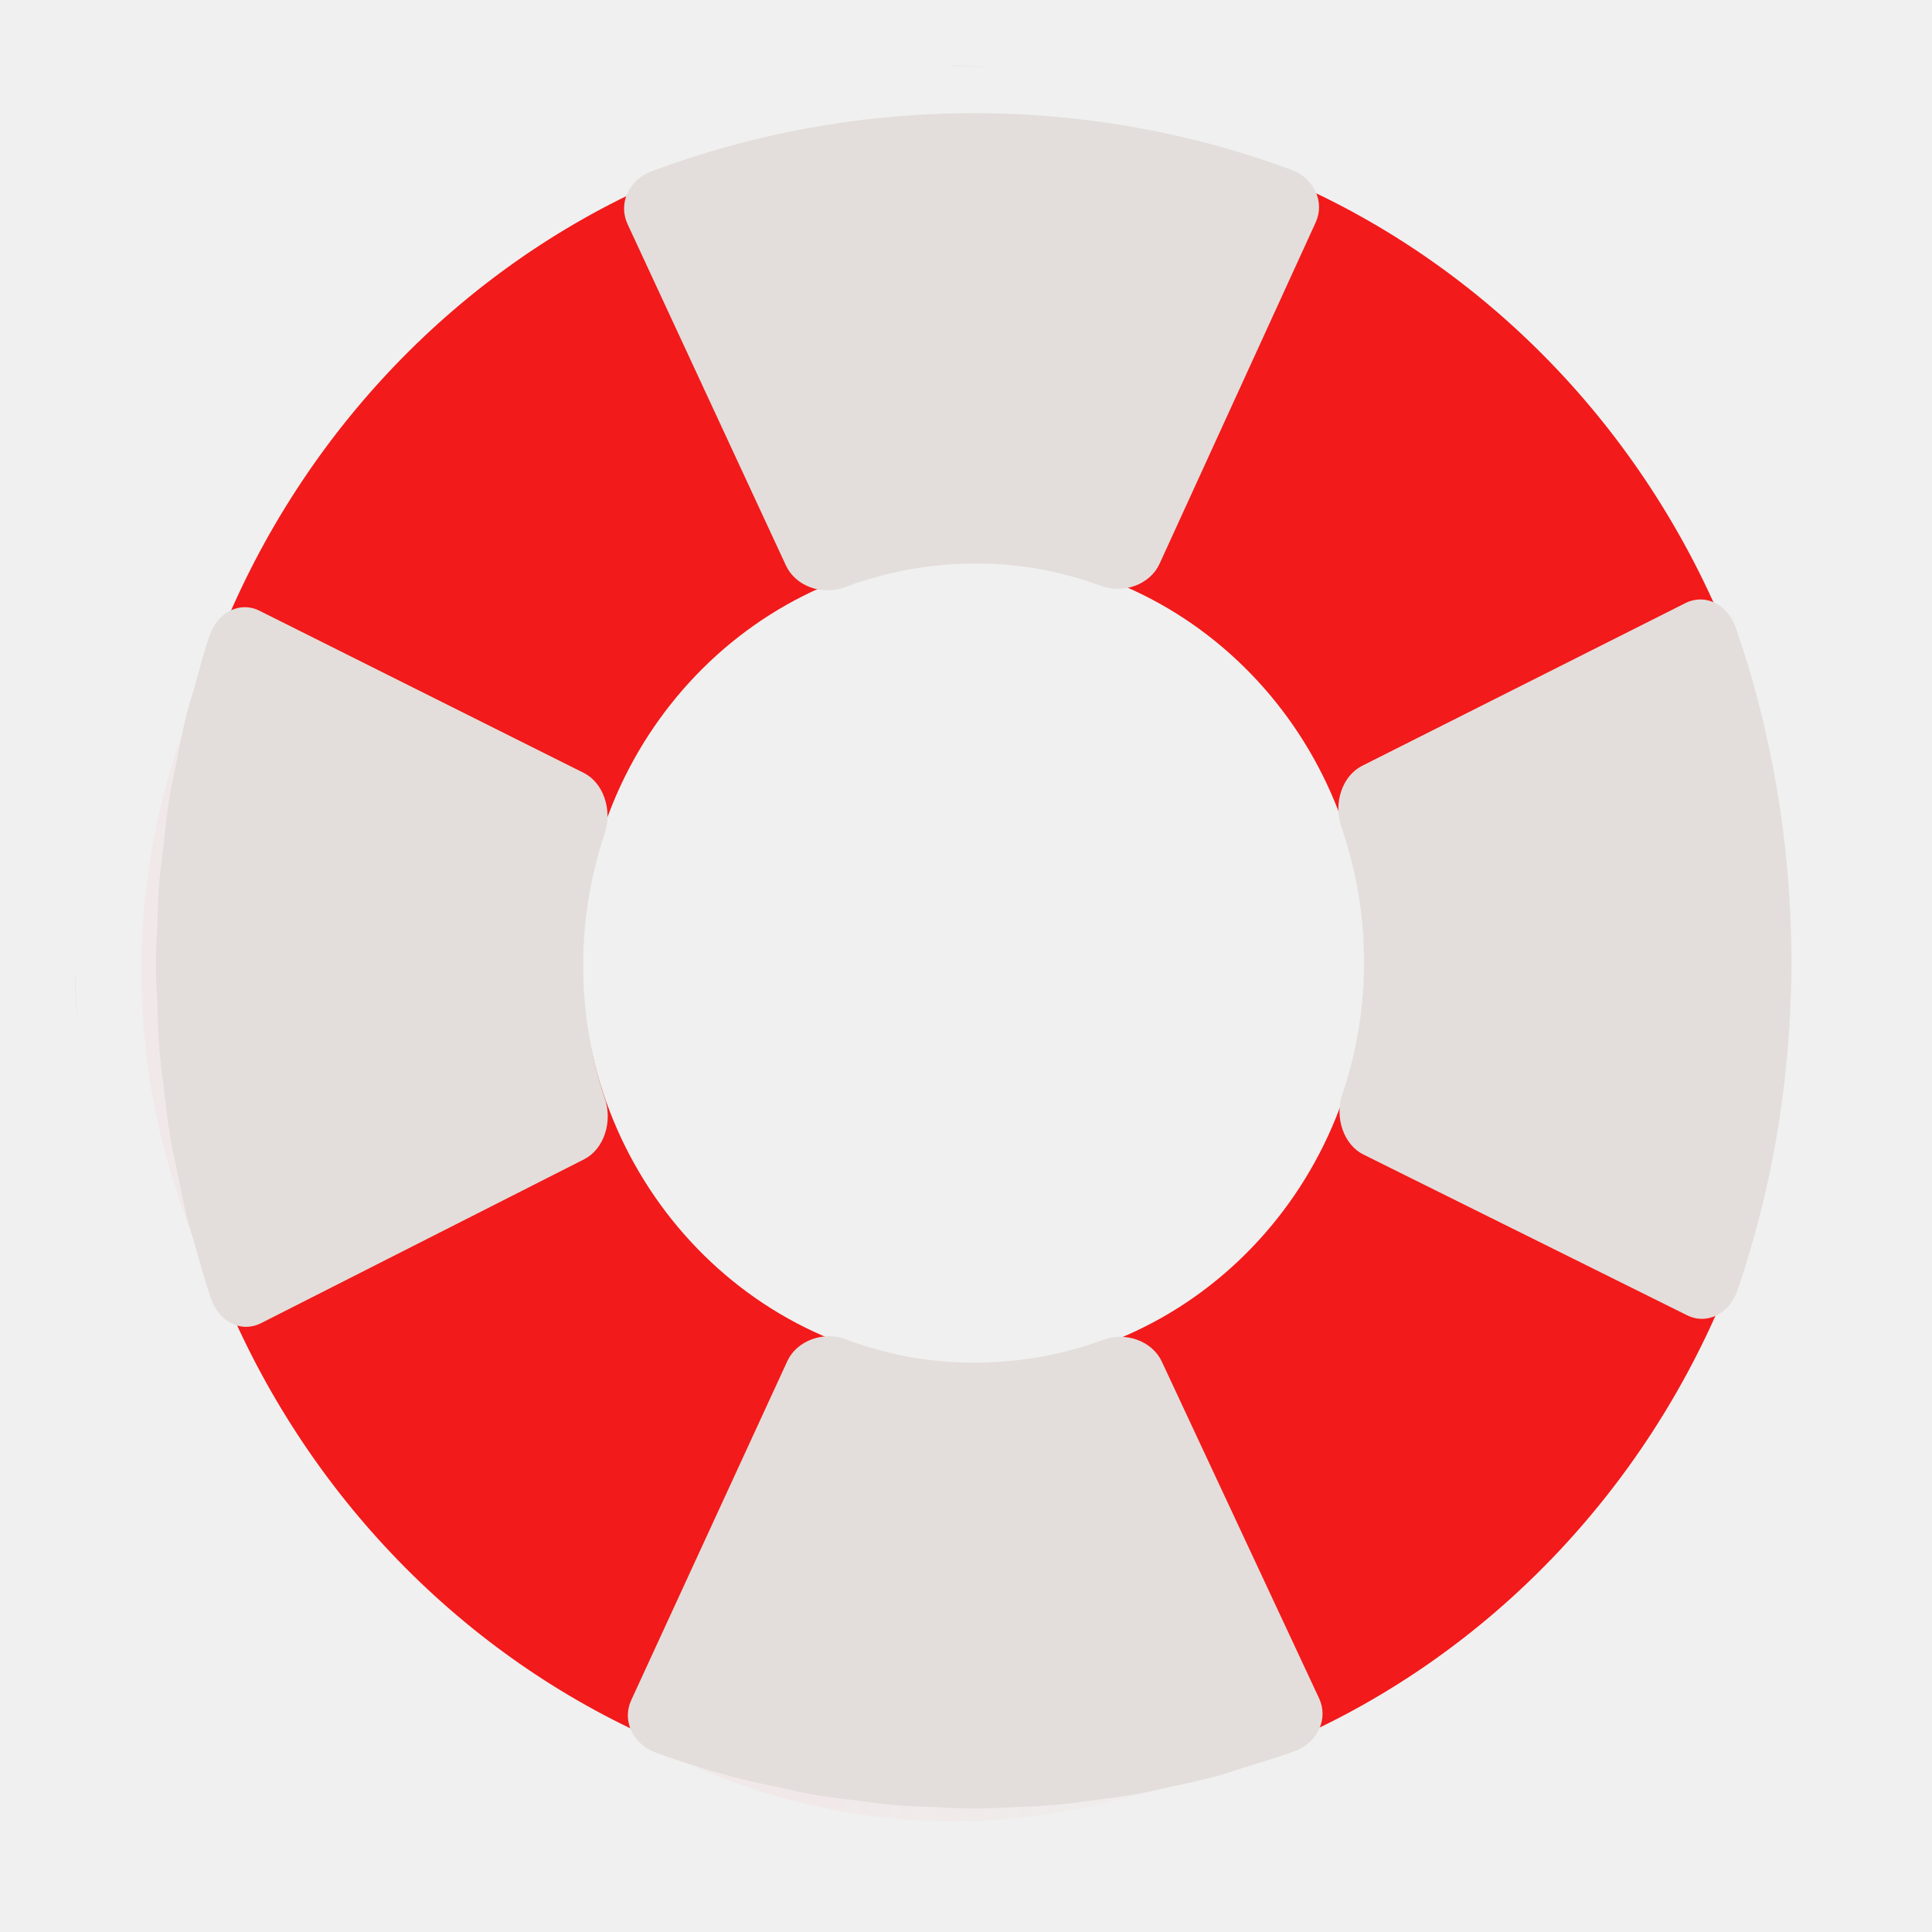
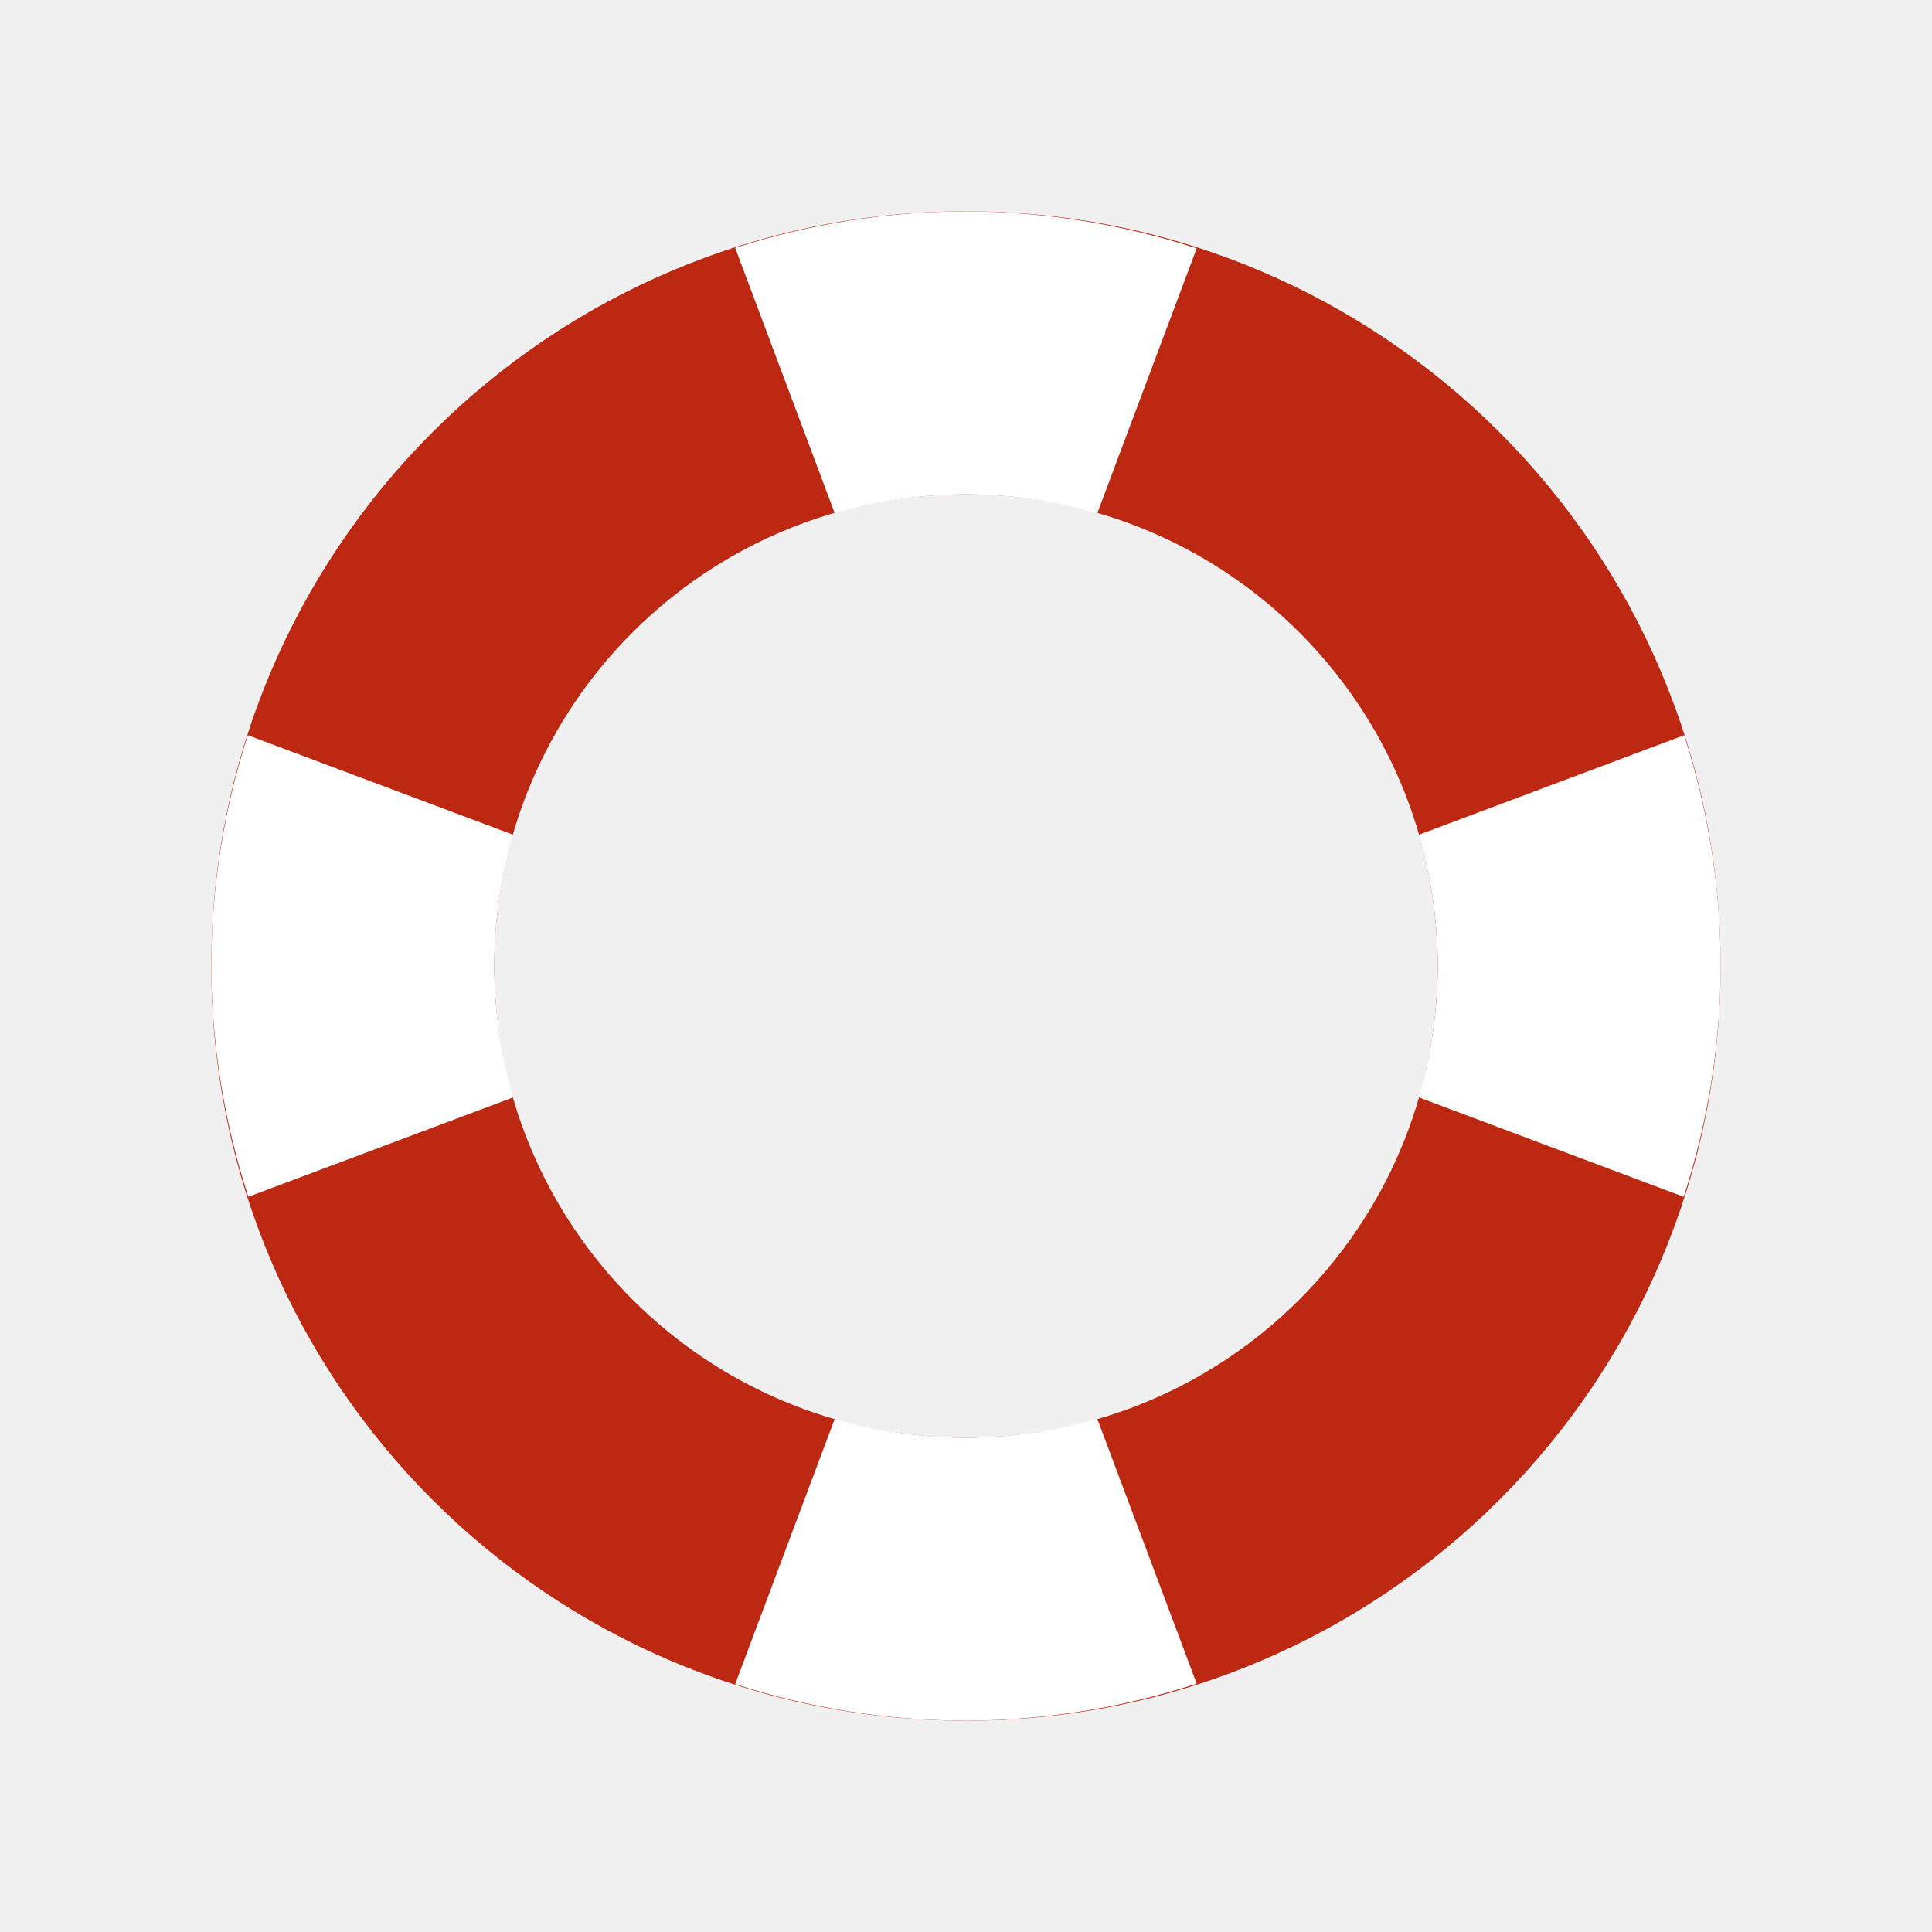
- <svg xmlns="http://www.w3.org/2000/svg" width="388.32" height="388.33" id="svg2" version="1.1">
-   <defs id="defs4">
-     <radialGradient id="radialGradient4299" gradientUnits="userSpaceOnUse" cy="414.61" cx="373.5" gradientTransform="matrix(4.5672,0,0,4.5906,-1331.477,-1487.354)" r="46.669">
-       <stop id="stop3802" stop-color="#fff" stop-opacity="0" offset="0" />
-       <stop id="stop3804" stop-color="#f3caca" stop-opacity=".184" offset="1" />
-     </radialGradient>
-   </defs>
-   <path id="path4400" d="m 246.423,46.114 c 1.512,-3.808 -0.243,-8.163 -3.919,-9.729 -34.093,-14.519 -70.758,-13.362 -102.33,0.28 -1.767,0.76 -3.181,2.212 -3.909,4.045 -0.728,1.833 -0.71,3.895 0.029,5.722 l 25.347,62.917 c 0.739,1.828 2.145,3.27 3.917,4.019 1.772,0.748 3.763,0.74 5.526,-0.032 0.032,-0.013 0.084,-0.036 0.157,-0.067 1.553,-0.672 3.185,-1.255 4.862,-1.792 1.677,-0.537 3.318,-0.985 4.975,-1.34 1.709,-0.366 3.436,-0.647 5.133,-0.837 1.659,-0.186 3.408,-0.281 5.21,-0.3 1.806,-0.019 3.53,0.018 5.218,0.173 1.733,0.159 3.504,0.419 5.273,0.768 1.72,0.339 3.441,0.801 5.206,1.344 1.625,0.499 3.3,1.113 4.957,1.809 3.672,1.544 7.86,-0.275 9.367,-4.071 l 24.983,-62.909 z m 0.733,299.54 c 1.531,3.8 -0.203,8.165 -3.871,9.75 -34.022,14.698 -70.691,13.733 -102.33,0.257 -1.771,-0.751 -3.192,-2.195 -3.929,-4.024 -0.737,-1.829 -0.729,-3.89 0.001,-5.722 l 25.039,-63.049 c 0.73,-1.832 2.129,-3.282 3.897,-4.039 1.768,-0.758 3.76,-0.76 5.526,10e-4 0.032,0.014 0.084,0.036 0.158,0.067 1.556,0.663 3.192,1.238 4.871,1.765 1.679,0.529 3.323,0.968 4.981,1.315 1.711,0.357 3.439,0.629 5.137,0.81 1.66,0.177 3.409,0.263 5.212,0.273 1.806,0.009 3.53,-0.037 5.217,-0.201 1.732,-0.167 3.502,-0.438 5.269,-0.795 1.718,-0.348 3.437,-0.819 5.2,-1.372 1.622,-0.508 3.295,-1.13 4.948,-1.834 3.665,-1.565 7.861,0.234 9.387,4.021 l 25.291,62.777 z m -199.29,-207.23 c -3.676,-1.566 -7.882,0.251 -9.395,4.058 -14.021,35.305 -12.903,73.273 0.27,105.97 0.734,1.831 2.136,3.294 3.906,4.048 1.769,0.753 3.76,0.735 5.525,-0.03 l 60.758,-26.248 c 1.764,-0.765 3.159,-2.221 3.881,-4.056 0.722,-1.835 0.714,-3.897 -0.03,-5.722 -0.013,-0.033 -0.035,-0.086 -0.065,-0.163 -0.648,-1.608 -1.211,-3.299 -1.73,-5.035 -0.518,-1.735 -0.951,-3.436 -1.294,-5.152 -0.354,-1.77 -0.625,-3.558 -0.808,-5.315 -0.18,-1.718 -0.271,-3.529 -0.29,-5.396 -0.018,-1.87 0.017,-3.655 0.167,-5.403 0.154,-1.794 0.405,-3.629 0.742,-5.46 0.327,-1.781 0.772,-3.563 1.297,-5.391 0.483,-1.682 1.075,-3.418 1.747,-5.133 1.491,-3.803 -0.265,-8.139 -3.932,-9.7 l -60.75,-25.871 z m 289.89,-0.761 c 3.669,-1.585 7.884,0.21 9.415,4.009 14.193,35.231 13.261,73.204 0.248,105.97 -0.725,1.835 -2.12,3.306 -3.886,4.068 -1.766,0.763 -3.757,0.755 -5.526,-0.001 l -60.885,-25.929 c -1.769,-0.755 -3.169,-2.205 -3.901,-4.036 -0.732,-1.831 -0.734,-3.893 0.002,-5.722 0.013,-0.033 0.034,-0.087 0.064,-0.163 0.64,-1.611 1.195,-3.305 1.705,-5.044 0.51,-1.738 0.935,-3.441 1.27,-5.159 0.345,-1.771 0.607,-3.562 0.782,-5.319 0.171,-1.719 0.254,-3.53 0.263,-5.397 0.009,-1.87 -0.035,-3.655 -0.194,-5.402 -0.162,-1.794 -0.423,-3.627 -0.768,-5.457 -0.336,-1.779 -0.791,-3.559 -1.325,-5.384 -0.491,-1.68 -1.091,-3.412 -1.771,-5.124 -1.511,-3.795 0.226,-8.14 3.883,-9.721 l 60.622,-26.19 z" style="fill:url(#radialGradient4299);stroke-width:15;stroke-linecap:round;stroke-linejoin:round;stroke-dashoffset:50" />
-   <path id="path6932" d="m 359.893,192.775 c -0.23,-93.813 -73.906,-169.76 -164.5,-169.52 -90.593,0.238 -163.94,76.574 -163.71,170.39 0.23,93.813 73.945,169.76 164.54,169.53 90.592,-0.238 163.9,-76.574 163.67,-170.39 z m -85.298,0.224 c 0.11,45.038 -35.094,81.678 -78.585,81.792 -43.491,0.114 -78.912,-36.34 -79.022,-81.379 -0.11,-45.037 35.132,-81.677 78.623,-81.791 43.491,-0.114 78.874,36.34 78.984,81.378 z" style="fill:#f21a1a;stroke-linecap:round;stroke-dashoffset:50;stroke-opacity:0" />
-   <g id="g3372" style="fill:#e3dedb">
-     <path id="path3370" d="m 121.635,227.763 c 0.722,-2.253 0.699,-4.757 -0.063,-6.99 -0.681,-2.004 -1.274,-4.041 -1.793,-6.083 -0.541,-2.126 -0.997,-4.302 -1.372,-6.506 -0.374,-2.199 -0.648,-4.383 -0.847,-6.623 -0.199,-2.235 -0.32,-4.527 -0.34,-6.791 -0.019,-2.268 0.043,-4.493 0.209,-6.77 0.168,-2.31 0.443,-4.622 0.793,-6.857 0.353,-2.254 0.799,-4.498 1.359,-6.786 0.563,-2.303 1.209,-4.599 1.948,-6.785 1.617,-4.781 -0.26,-10.252 -4.192,-12.217 l -65.207,-32.607 c -3.932,-1.966 -8.43,0.316 -10.048,5.097 -1.247,3.686 -2.137,7.196 -3.025,10.38 -0.379,1.359 -1.015,3.195 -1.605,5.565 -0.861,3.466 -1.442,6.674 -2.011,9.538 -0.387,1.946 -0.951,4.321 -1.409,7.14 -0.547,3.365 -0.817,6.409 -1.133,9.091 -0.263,2.247 -0.655,4.875 -0.89,7.862 -0.234,2.939 -0.276,5.57 -0.372,7.869 -0.115,2.82 -0.308,5.959 -0.295,9.383 0.007,2.647 0.207,4.799 0.264,6.5 -0.003,0.013 -0.008,0.024 -0.012,0.037 0.114,3.25 0.186,6.784 0.511,10.588 0.227,2.672 0.587,4.823 0.782,6.505 0.352,2.995 0.679,6.35 1.279,9.96 0.506,3.047 1.139,5.693 1.622,8.023 0.532,2.563 1.044,5.5 1.849,8.685 0.557,2.201 1.157,3.864 1.503,5.096 0.957,3.406 1.933,7.065 3.232,10.852 0.785,2.297 2.284,4.137 4.177,5.083 1.893,0.946 4.022,0.923 5.91,-0.04 l 64.977,-32.96 c 1.926,-0.982 3.442,-2.872 4.2,-5.238 z" style="fill:#e3dedb;stroke-width:15;stroke-linecap:round;stroke-linejoin:round;stroke-dashoffset:50" />
-     <path id="path3368" d="m 349.256,259.286 c 15.098,-44.331 13.842,-92.004 -0.333,-133.051 -1.651,-4.76 -6.18,-7.01 -10.126,-5.029 l -65.037,32.733 c -1.901,0.961 -3.402,2.79 -4.18,5.094 -0.778,2.304 -0.77,4.894 0.032,7.186 0.051,0.145 0.058,0.098 0.101,0.218 0.184,0.534 0.224,0.639 0.263,0.764 0.017,0.045 0.072,0.283 0.075,0.29 0.555,1.703 1.061,3.462 1.524,5.269 0.558,2.18 1.024,4.314 1.394,6.471 0.369,2.15 0.666,4.391 0.87,6.674 0.2,2.235 0.305,4.476 0.324,6.74 0.02,2.268 -0.055,4.529 -0.222,6.806 -0.172,2.335 -0.406,4.618 -0.756,6.836 -0.353,2.236 -0.815,4.525 -1.381,6.821 -0.568,2.311 -1.234,4.549 -1.979,6.735 -1.628,4.781 0.262,10.251 4.221,12.217 l 65.092,32.324 c 3.96,1.966 8.489,-0.316 10.118,-5.097 z" style="fill:#e3dedb;stroke-width:15;stroke-linecap:round;stroke-linejoin:round;stroke-dashoffset:50" />
-     <path id="path3366" d="m 265.186,347.463 c 0.875,-1.958 0.859,-4.145 -0.047,-6.092 l -31.624,-67.71 c -1.925,-4.106 -7.207,-6.047 -11.809,-4.338 -1.935,0.714 -3.903,1.335 -5.874,1.88 -2.104,0.581 -4.166,1.067 -6.247,1.452 -2.077,0.384 -4.226,0.663 -6.431,0.876 -2.158,0.208 -4.336,0.348 -6.523,0.369 -2.19,0.02 -4.373,-0.058 -6.572,-0.232 -2.255,-0.179 -4.459,-0.424 -6.601,-0.788 -2.16,-0.367 -4.356,-0.88 -6.573,-1.468 -1.981,-0.526 -3.975,-1.149 -5.981,-1.87 -0.195,-0.077 -0.3,-0.144 -0.822,-0.339 -2.22,-0.825 -4.704,-0.82 -6.924,0.004 -2.221,0.822 -3.995,2.395 -4.908,4.381 l -31.372,68.141 c -1.899,4.124 0.305,8.842 4.922,10.538 5.11,1.877 10.257,3.467 15.398,4.856 3.278,0.885 6.274,1.464 8.918,2.038 2.058,0.447 4.467,1.044 7.237,1.531 3.104,0.547 5.927,0.842 8.422,1.166 2.293,0.295 4.892,0.697 7.831,0.949 3.086,0.267 5.927,0.317 8.48,0.423 0.011,0.005 0.023,0.009 0.035,0.013 2.327,0.092 4.977,0.284 7.978,0.275 2.836,-0.005 5.321,-0.175 7.494,-0.266 2.76,-0.119 5.812,-0.221 9.077,-0.521 2.588,-0.236 4.837,-0.593 6.738,-0.836 2.921,-0.377 6.124,-0.745 9.548,-1.367 2.569,-0.465 4.643,-1.012 6.338,-1.382 2.928,-0.64 6.16,-1.29 9.578,-2.229 2.127,-0.584 3.732,-1.213 4.921,-1.575 3.289,-1.005 6.823,-2.028 10.479,-3.39 2.25,-0.842 4.023,-2.46 4.918,-4.487 z" style="fill:#e3dedb;stroke-width:15;stroke-linecap:round;stroke-linejoin:round;stroke-dashoffset:50" />
-     <path id="path3421" d="m 264.445,44.72 c 1.899,-4.152 -0.305,-8.901 -4.922,-10.609 -42.813,-15.832 -88.853,-14.57 -128.506,0.305 -2.218,0.829 -3.995,2.412 -4.908,4.41 -0.914,1.998 -0.891,4.247 0.037,6.239 l 31.83,68.604 c 0.928,1.993 2.694,3.567 4.919,4.382 2.225,0.816 4.726,0.807 6.939,-0.034 0.039,-0.015 0.105,-0.039 0.197,-0.073 1.95,-0.732 4,-1.368 6.106,-1.953 2.104,-0.586 4.166,-1.074 6.247,-1.461 2.145,-0.4 4.315,-0.706 6.444,-0.913 2.084,-0.202 4.28,-0.306 6.544,-0.327 2.267,-0.021 4.431,0.019 6.551,0.189 2.176,0.173 4.401,0.457 6.622,0.837 2.16,0.37 4.321,0.874 6.539,1.466 2.04,0.545 4.144,1.214 6.224,1.973 4.612,1.685 9.87,-0.3 11.764,-4.439 l 31.372,-68.597 z" style="fill:#e3dedb;stroke-width:15;stroke-linecap:round;stroke-linejoin:round;stroke-dashoffset:50" />
-   </g>
-   <g id="g16" style="fill:#cccccc;stroke-linecap:round;stroke-dashoffset:50;stroke-opacity:0" transform="translate(0.822734,1.645466)">
-     <path id="path6920" d="m 14.35,194.85 -0.039,1e-4 c 0.01,3.909 0.364,7.726 0.607,11.574 -0.244,-3.858 -0.558,-7.709 -0.568,-11.574 z" />
-     <path id="path6899" d="m 190.47,11.58 c 3.732,-0.01 7.452,0.296 11.179,0.53 -3.717,-0.233 -7.404,-0.58 -11.179,-0.57 l 1e-4,0.04 z" />
+ <svg xmlns="http://www.w3.org/2000/svg" width="64" height="64" id="svg4152" version="1.1" viewBox="0 0 64 64">
+   <defs id="defs4154" />
+   <g id="layer1">
+     <path style="opacity:1;fill:#bd2812;fill-opacity:1;stroke:none;stroke-width:0.01;stroke-linecap:round;stroke-linejoin:round;stroke-miterlimit:4;stroke-dasharray:none;stroke-opacity:1" d="M 31.998,7 A 24.998,25 0 0 0 7,32 24.998,25 0 0 0 31.998,57 24.998,25 0 0 0 56.996,32 24.998,25 0 0 0 31.998,7 Z m 0,9.375 A 15.624,15.625 0 0 1 47.622,32 15.624,15.625 0 0 1 31.998,47.625 15.624,15.625 0 0 1 16.374,32 15.624,15.625 0 0 1 31.998,16.375 Z" id="path4700" />
+     <path style="opacity:1;fill:#ffffff;fill-opacity:1;stroke:none;stroke-width:0.01;stroke-linecap:round;stroke-linejoin:round;stroke-miterlimit:4;stroke-dasharray:none;stroke-opacity:1" d="m 32.001,7.001 a 24.998,25 0 0 0 -7.647,1.211 l 3.298,8.789 a 15.624,15.625 0 0 1 4.349,-0.625 15.624,15.625 0 0 1 4.347,0.629 L 39.642,8.228 A 24.998,25 0 0 0 32.001,7.001 Z" id="path4700-6" />
+     <path style="opacity:1;fill:#ffffff;fill-opacity:1;stroke:none;stroke-width:0.01;stroke-linecap:round;stroke-linejoin:round;stroke-miterlimit:4;stroke-dasharray:none;stroke-opacity:1" d="m 32.001,57 a 24.998,25 0 0 1 -7.647,-1.211 l 3.298,-8.789 a 15.624,15.625 0 0 0 4.349,0.625 15.624,15.625 0 0 0 4.347,-0.629 l 3.294,8.777 A 24.998,25 0 0 1 32.001,57 Z" id="path4700-6-6" />
+     <path style="opacity:1;fill:#ffffff;fill-opacity:1;stroke:none;stroke-width:0.01;stroke-linecap:round;stroke-linejoin:round;stroke-miterlimit:4;stroke-dasharray:none;stroke-opacity:1" d="m 7,32.003 a 24.998,25 0 0 1 1.21,-7.648 l 8.788,3.298 a 15.624,15.625 0 0 0 -0.625,4.35 15.624,15.625 0 0 0 0.629,4.348 L 8.227,39.645 A 24.998,25 0 0 1 7,32.003 Z" id="path4700-6-2" />
+     <path style="opacity:1;fill:#ffffff;fill-opacity:1;stroke:none;stroke-width:0.01;stroke-linecap:round;stroke-linejoin:round;stroke-miterlimit:4;stroke-dasharray:none;stroke-opacity:1" d="m 57,32.003 a 24.998,25 0 0 0 -1.21,-7.648 l -8.788,3.298 a 15.624,15.625 0 0 1 0.625,4.35 15.624,15.625 0 0 1 -0.629,4.348 l 8.776,3.294 A 24.998,25 0 0 0 57,32.003 Z" id="path4700-6-2-9" />
  </g>
</svg>
